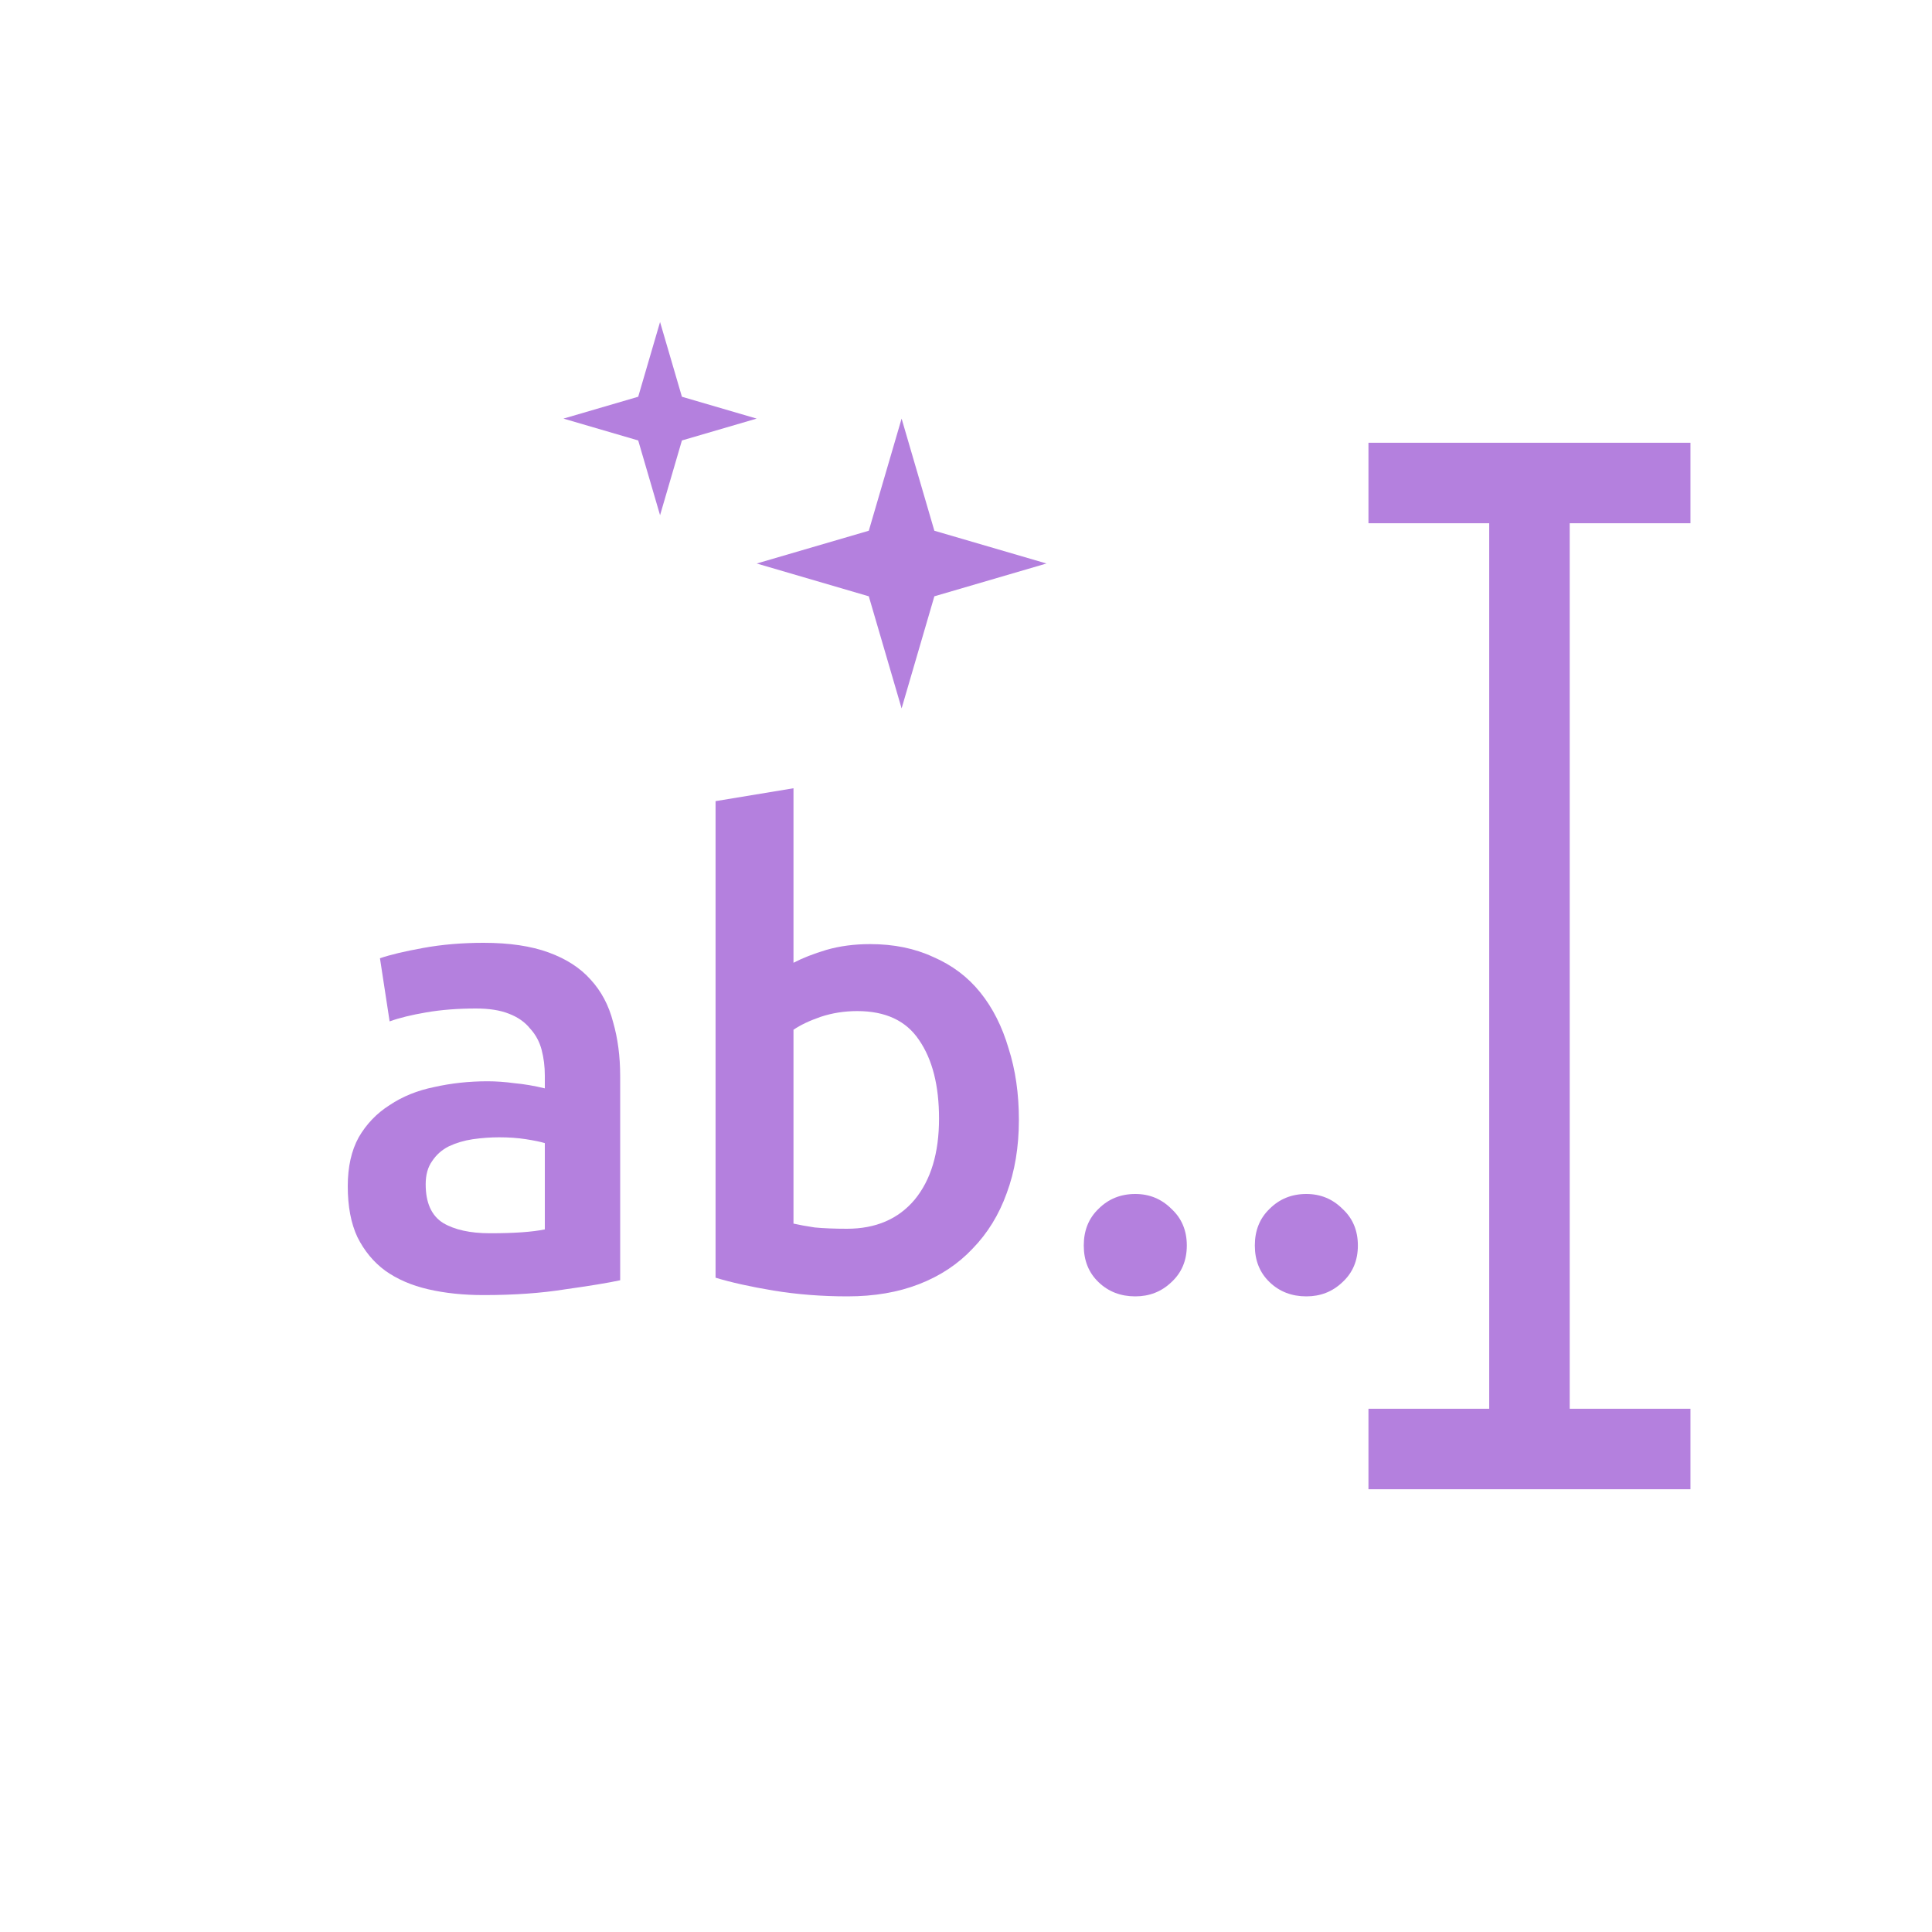
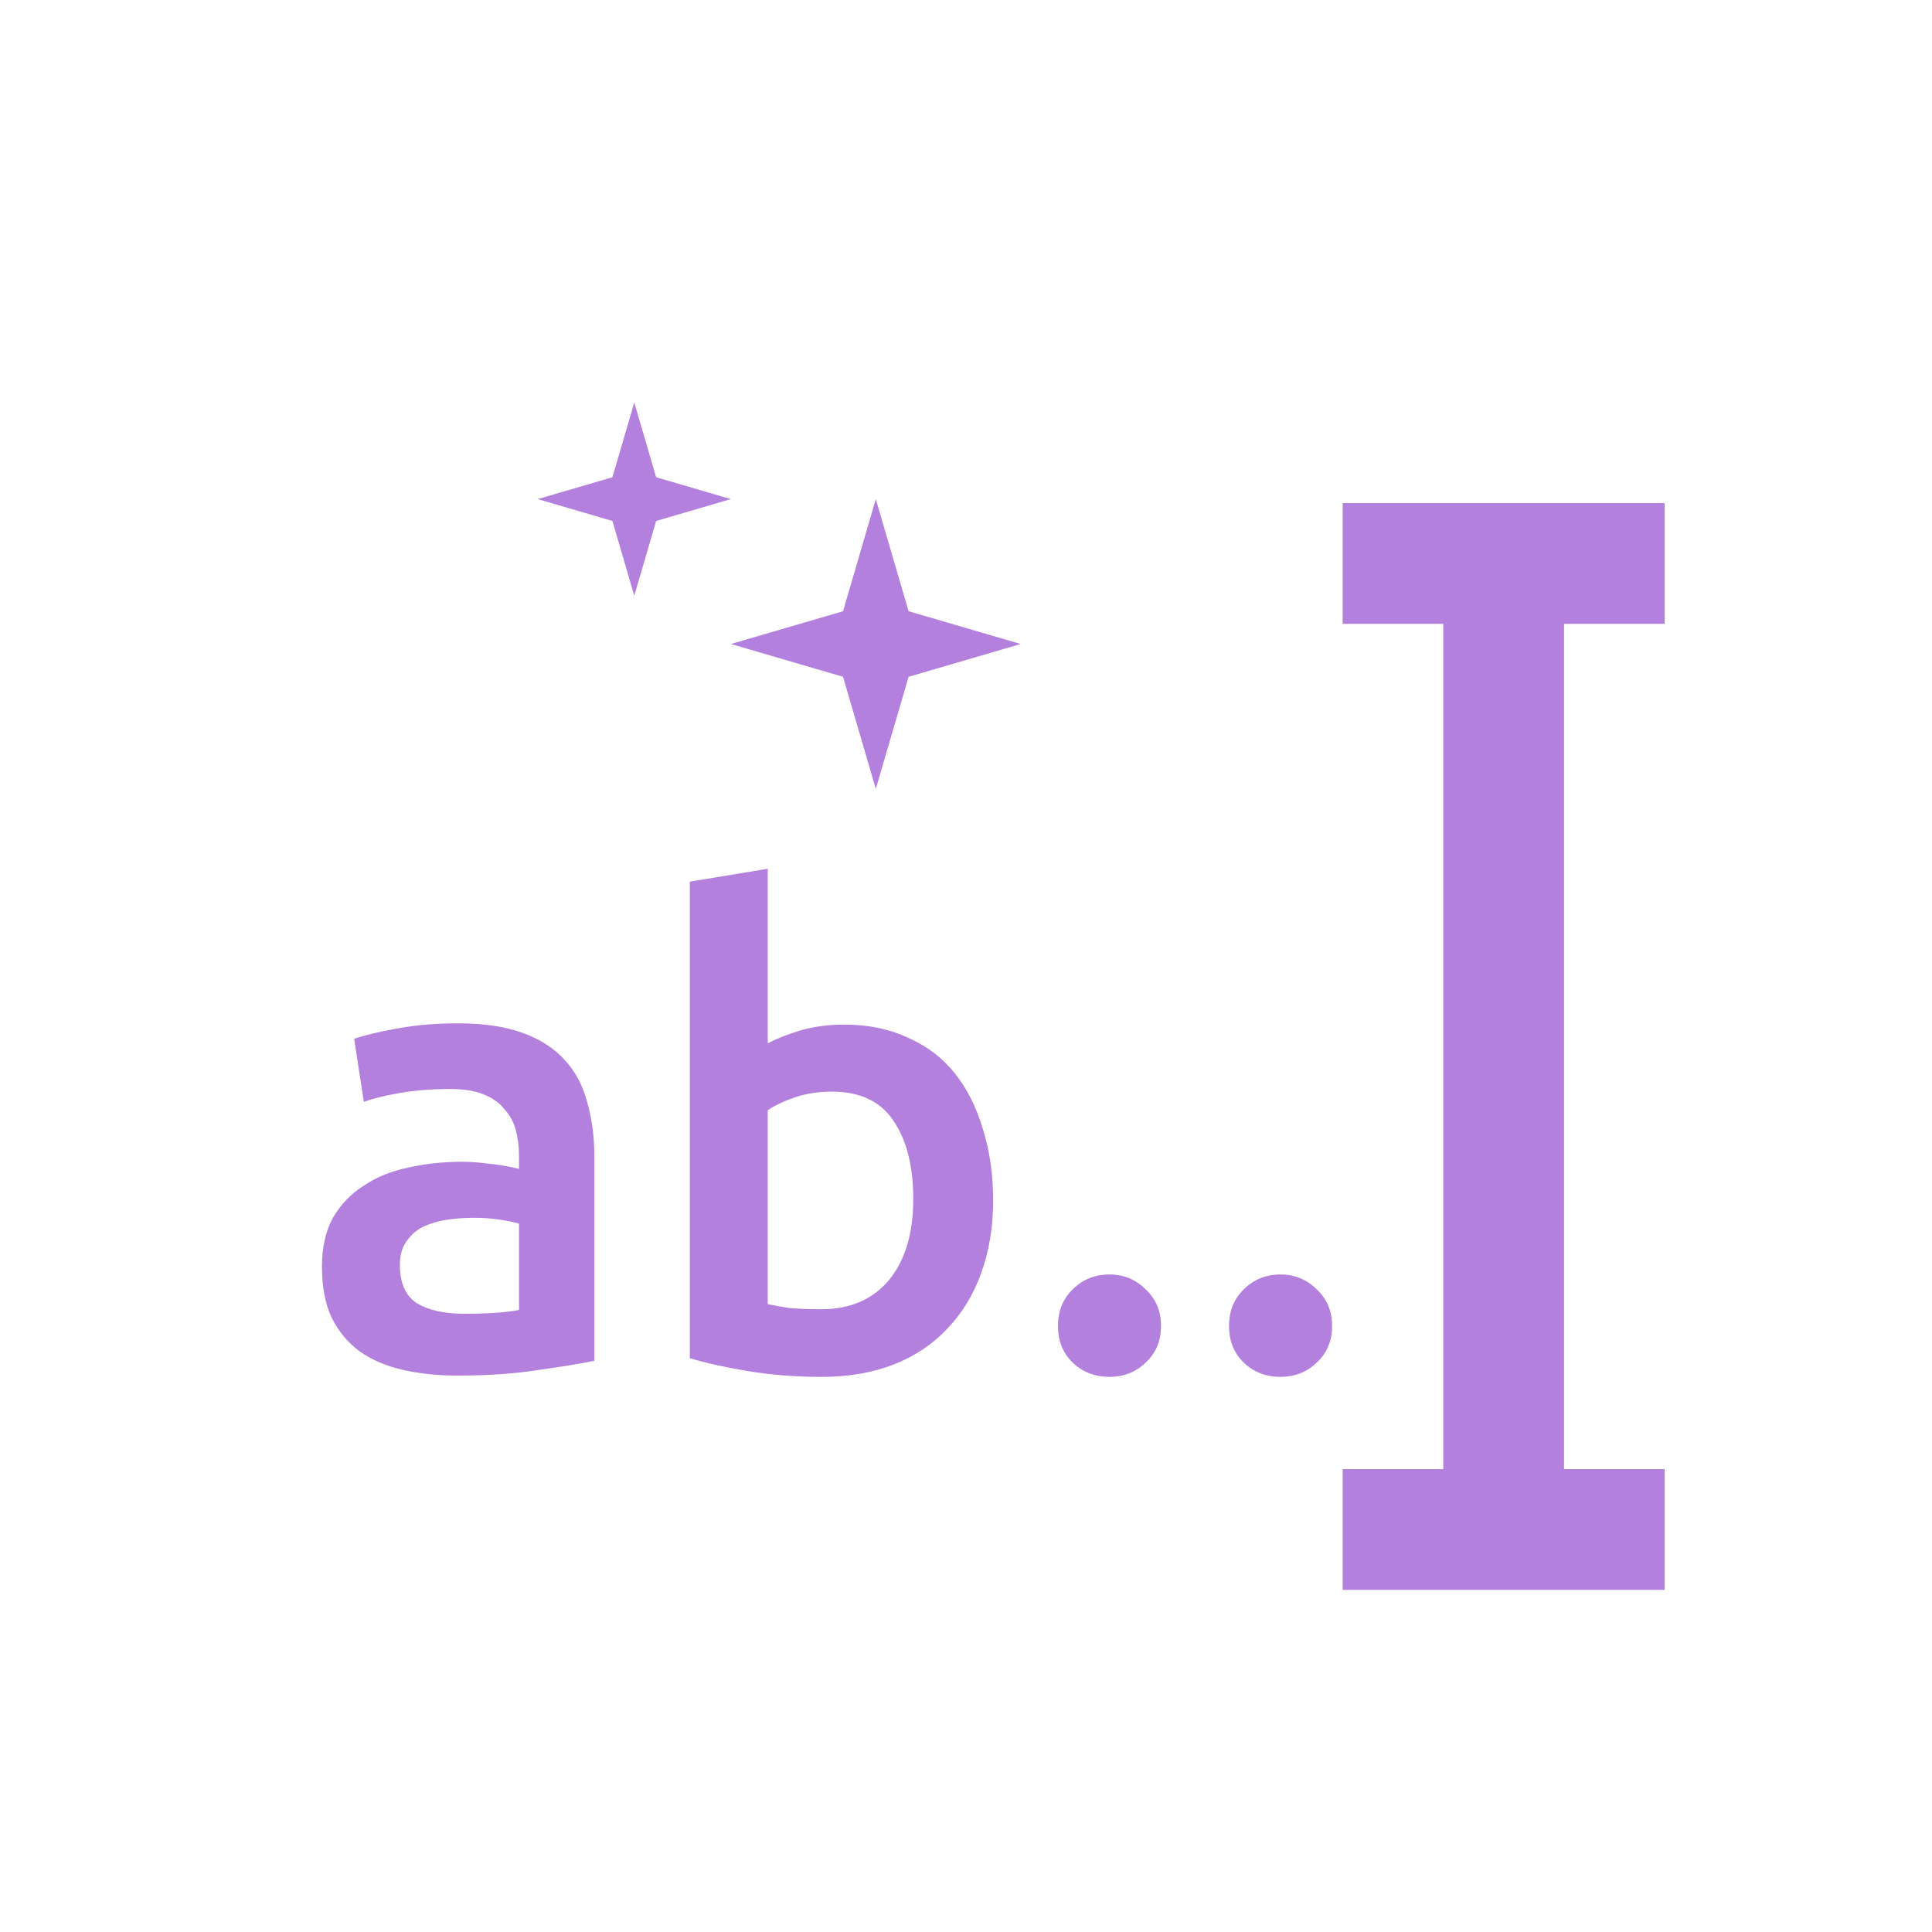
<svg xmlns="http://www.w3.org/2000/svg" width="48" height="48" viewBox="0 0 48 48" fill="none">
-   <path fill-rule="evenodd" clip-rule="evenodd" d="M41.999 13L33.999 13L33.999 11L41.999 11L41.999 13Z" fill="#B480DE" />
-   <path fill-rule="evenodd" clip-rule="evenodd" d="M41.999 37L33.999 37L33.999 35L41.999 35L41.999 37Z" fill="#B480DE" />
-   <path fill-rule="evenodd" clip-rule="evenodd" d="M36.999 36V12H38.999V36H36.999Z" fill="#B480DE" />
-   <path d="M22.4 10.4L23.214 13.186L26 14L23.214 14.815L22.4 17.6L21.585 14.815L18.8 14L21.585 13.186L22.4 10.4Z" fill="#B480DE" />
-   <path d="M16.399 8L16.942 9.857L18.799 10.4L16.942 10.943L16.399 12.8L15.856 10.943L13.999 10.4L15.856 9.857L16.399 8Z" fill="#B480DE" />
-   <path d="M33.736 30.944C33.736 31.317 33.608 31.621 33.352 31.856C33.106 32.091 32.808 32.208 32.456 32.208C32.093 32.208 31.789 32.091 31.544 31.856C31.298 31.621 31.176 31.317 31.176 30.944C31.176 30.571 31.298 30.267 31.544 30.032C31.789 29.787 32.093 29.664 32.456 29.664C32.808 29.664 33.106 29.787 33.352 30.032C33.608 30.267 33.736 30.571 33.736 30.944Z" fill="#B480DE" />
-   <path d="M29.486 30.944C29.486 31.317 29.358 31.621 29.102 31.856C28.856 32.091 28.558 32.208 28.206 32.208C27.843 32.208 27.539 32.091 27.294 31.856C27.048 31.621 26.926 31.317 26.926 30.944C26.926 30.571 27.048 30.267 27.294 30.032C27.539 29.787 27.843 29.664 28.206 29.664C28.558 29.664 28.856 29.787 29.102 30.032C29.358 30.267 29.486 30.571 29.486 30.944Z" fill="#B480DE" />
-   <path d="M23.33 27.792C23.33 26.971 23.165 26.32 22.834 25.84C22.514 25.36 22.002 25.12 21.298 25.12C20.978 25.12 20.674 25.168 20.386 25.264C20.109 25.36 19.885 25.467 19.714 25.584V30.4C19.853 30.432 20.029 30.464 20.242 30.496C20.466 30.517 20.733 30.528 21.042 30.528C21.757 30.528 22.317 30.288 22.722 29.808C23.128 29.317 23.33 28.645 23.33 27.792ZM25.314 27.824C25.314 28.496 25.213 29.104 25.01 29.648C24.818 30.181 24.536 30.64 24.162 31.024C23.8 31.408 23.357 31.701 22.834 31.904C22.312 32.107 21.72 32.208 21.058 32.208C20.418 32.208 19.805 32.16 19.218 32.064C18.642 31.968 18.162 31.861 17.778 31.744V19.904L19.714 19.584V23.92C19.938 23.803 20.21 23.696 20.53 23.6C20.861 23.504 21.224 23.456 21.618 23.456C22.205 23.456 22.728 23.563 23.186 23.776C23.656 23.979 24.045 24.272 24.354 24.656C24.664 25.04 24.898 25.504 25.058 26.048C25.229 26.581 25.314 27.173 25.314 27.824Z" fill="#B480DE" />
-   <path d="M12.176 30.64C12.773 30.64 13.226 30.608 13.536 30.544V28.4C13.429 28.368 13.274 28.336 13.072 28.304C12.869 28.272 12.645 28.256 12.4 28.256C12.186 28.256 11.968 28.272 11.744 28.304C11.53 28.336 11.333 28.395 11.152 28.48C10.981 28.565 10.842 28.688 10.736 28.848C10.629 28.997 10.576 29.189 10.576 29.424C10.576 29.883 10.72 30.203 11.008 30.384C11.296 30.555 11.685 30.64 12.176 30.64ZM12.016 23.424C12.656 23.424 13.194 23.504 13.632 23.664C14.069 23.824 14.416 24.048 14.672 24.336C14.938 24.624 15.125 24.976 15.232 25.392C15.349 25.797 15.408 26.245 15.408 26.736V31.808C15.109 31.872 14.656 31.947 14.048 32.032C13.45 32.128 12.773 32.176 12.016 32.176C11.514 32.176 11.056 32.128 10.64 32.032C10.224 31.936 9.866 31.781 9.568 31.568C9.28 31.355 9.05 31.077 8.88 30.736C8.72 30.395 8.64 29.973 8.64 29.472C8.64 28.992 8.73 28.587 8.912 28.256C9.104 27.925 9.36 27.659 9.68 27.456C10 27.242 10.368 27.093 10.784 27.008C11.21 26.912 11.653 26.864 12.112 26.864C12.325 26.864 12.549 26.88 12.784 26.912C13.018 26.933 13.269 26.976 13.536 27.04V26.72C13.536 26.496 13.509 26.282 13.456 26.08C13.402 25.877 13.306 25.701 13.168 25.552C13.04 25.392 12.864 25.269 12.64 25.184C12.426 25.099 12.154 25.056 11.824 25.056C11.376 25.056 10.965 25.088 10.592 25.152C10.218 25.216 9.914 25.291 9.68 25.376L9.44 23.808C9.685 23.723 10.042 23.637 10.512 23.552C10.981 23.466 11.482 23.424 12.016 23.424Z" fill="#B480DE" />
+   <path fill-rule="evenodd" clip-rule="evenodd" d="M41.358 15.5L33.358 15.5L33.358 12.5L41.358 12.5L41.358 15.5Z" fill="#B480DE" />
+   <path fill-rule="evenodd" clip-rule="evenodd" d="M41.358 39.5L33.358 39.5L33.358 36.5L41.358 36.5L41.358 39.5Z" fill="#B480DE" />
+   <path fill-rule="evenodd" clip-rule="evenodd" d="M35.858 38V14H38.858V38H35.858Z" fill="#B480DE" />
+   <path d="M21.759 12.4L22.574 15.186L25.359 16L22.574 16.815L21.759 19.6L20.945 16.815L18.159 16L20.945 15.186L21.759 12.4Z" fill="#B480DE" />
+   <path d="M15.758 10L16.302 11.857L18.158 12.4L16.302 12.943L15.758 14.8L15.215 12.943L13.358 12.4L15.215 11.857L15.758 10Z" fill="#B480DE" />
+   <path d="M33.095 32.944C33.095 33.317 32.967 33.621 32.711 33.856C32.466 34.091 32.167 34.208 31.815 34.208C31.453 34.208 31.148 34.091 30.903 33.856C30.658 33.621 30.535 33.317 30.535 32.944C30.535 32.571 30.658 32.267 30.903 32.032C31.148 31.787 31.453 31.664 31.815 31.664C32.167 31.664 32.466 31.787 32.711 32.032C32.967 32.267 33.095 32.571 33.095 32.944Z" fill="#B480DE" />
+   <path d="M28.845 32.944C28.845 33.317 28.717 33.621 28.461 33.856C28.216 34.091 27.917 34.208 27.565 34.208C27.203 34.208 26.898 34.091 26.653 33.856C26.408 33.621 26.285 33.317 26.285 32.944C26.285 32.571 26.408 32.267 26.653 32.032C26.898 31.787 27.203 31.664 27.565 31.664C27.917 31.664 28.216 31.787 28.461 32.032C28.717 32.267 28.845 32.571 28.845 32.944Z" fill="#B480DE" />
+   <path d="M22.69 29.792C22.69 28.971 22.524 28.32 22.194 27.84C21.874 27.36 21.362 27.12 20.658 27.12C20.338 27.12 20.034 27.168 19.746 27.264C19.468 27.36 19.244 27.467 19.074 27.584V32.4C19.212 32.432 19.388 32.464 19.602 32.496C19.826 32.517 20.092 32.528 20.402 32.528C21.116 32.528 21.676 32.288 22.082 31.808C22.487 31.317 22.69 30.645 22.69 29.792ZM24.674 29.824C24.674 30.496 24.572 31.104 24.37 31.648C24.178 32.181 23.895 32.64 23.522 33.024C23.159 33.408 22.716 33.701 22.194 33.904C21.671 34.107 21.079 34.208 20.418 34.208C19.778 34.208 19.164 34.16 18.578 34.064C18.002 33.968 17.522 33.861 17.138 33.744V21.904L19.074 21.584V25.92C19.298 25.803 19.57 25.696 19.89 25.6C20.22 25.504 20.583 25.456 20.978 25.456C21.564 25.456 22.087 25.563 22.546 25.776C23.015 25.979 23.404 26.272 23.714 26.656C24.023 27.04 24.258 27.504 24.418 28.048C24.588 28.581 24.674 29.173 24.674 29.824Z" fill="#B480DE" />
+   <path d="M11.535 32.64C12.132 32.64 12.586 32.608 12.895 32.544V30.4C12.788 30.368 12.634 30.336 12.431 30.304C12.228 30.272 12.004 30.256 11.759 30.256C11.546 30.256 11.327 30.272 11.103 30.304C10.89 30.336 10.692 30.395 10.511 30.48C10.34 30.565 10.202 30.688 10.095 30.848C9.988 30.997 9.935 31.189 9.935 31.424C9.935 31.883 10.079 32.203 10.367 32.384C10.655 32.554 11.044 32.64 11.535 32.64ZM11.375 25.424C12.015 25.424 12.554 25.504 12.991 25.664C13.428 25.824 13.775 26.048 14.031 26.336C14.298 26.624 14.484 26.976 14.591 27.392C14.708 27.797 14.767 28.245 14.767 28.736V33.808C14.468 33.872 14.015 33.947 13.407 34.032C12.81 34.128 12.132 34.176 11.375 34.176C10.874 34.176 10.415 34.128 9.999 34.032C9.583 33.936 9.226 33.781 8.927 33.568C8.639 33.355 8.41 33.077 8.239 32.736C8.079 32.395 7.999 31.973 7.999 31.472C7.999 30.992 8.09 30.587 8.271 30.256C8.463 29.925 8.719 29.659 9.039 29.456C9.359 29.242 9.727 29.093 10.143 29.008C10.57 28.912 11.012 28.864 11.471 28.864C11.684 28.864 11.908 28.88 12.143 28.912C12.378 28.933 12.628 28.976 12.895 29.04V28.72C12.895 28.496 12.868 28.282 12.815 28.08C12.762 27.877 12.666 27.701 12.527 27.552C12.399 27.392 12.223 27.269 11.999 27.184C11.786 27.099 11.514 27.056 11.183 27.056C10.735 27.056 10.324 27.088 9.951 27.152C9.578 27.216 9.274 27.291 9.039 27.376L8.799 25.808C9.044 25.723 9.402 25.637 9.871 25.552C10.34 25.466 10.842 25.424 11.375 25.424Z" fill="#B480DE" />
</svg>
